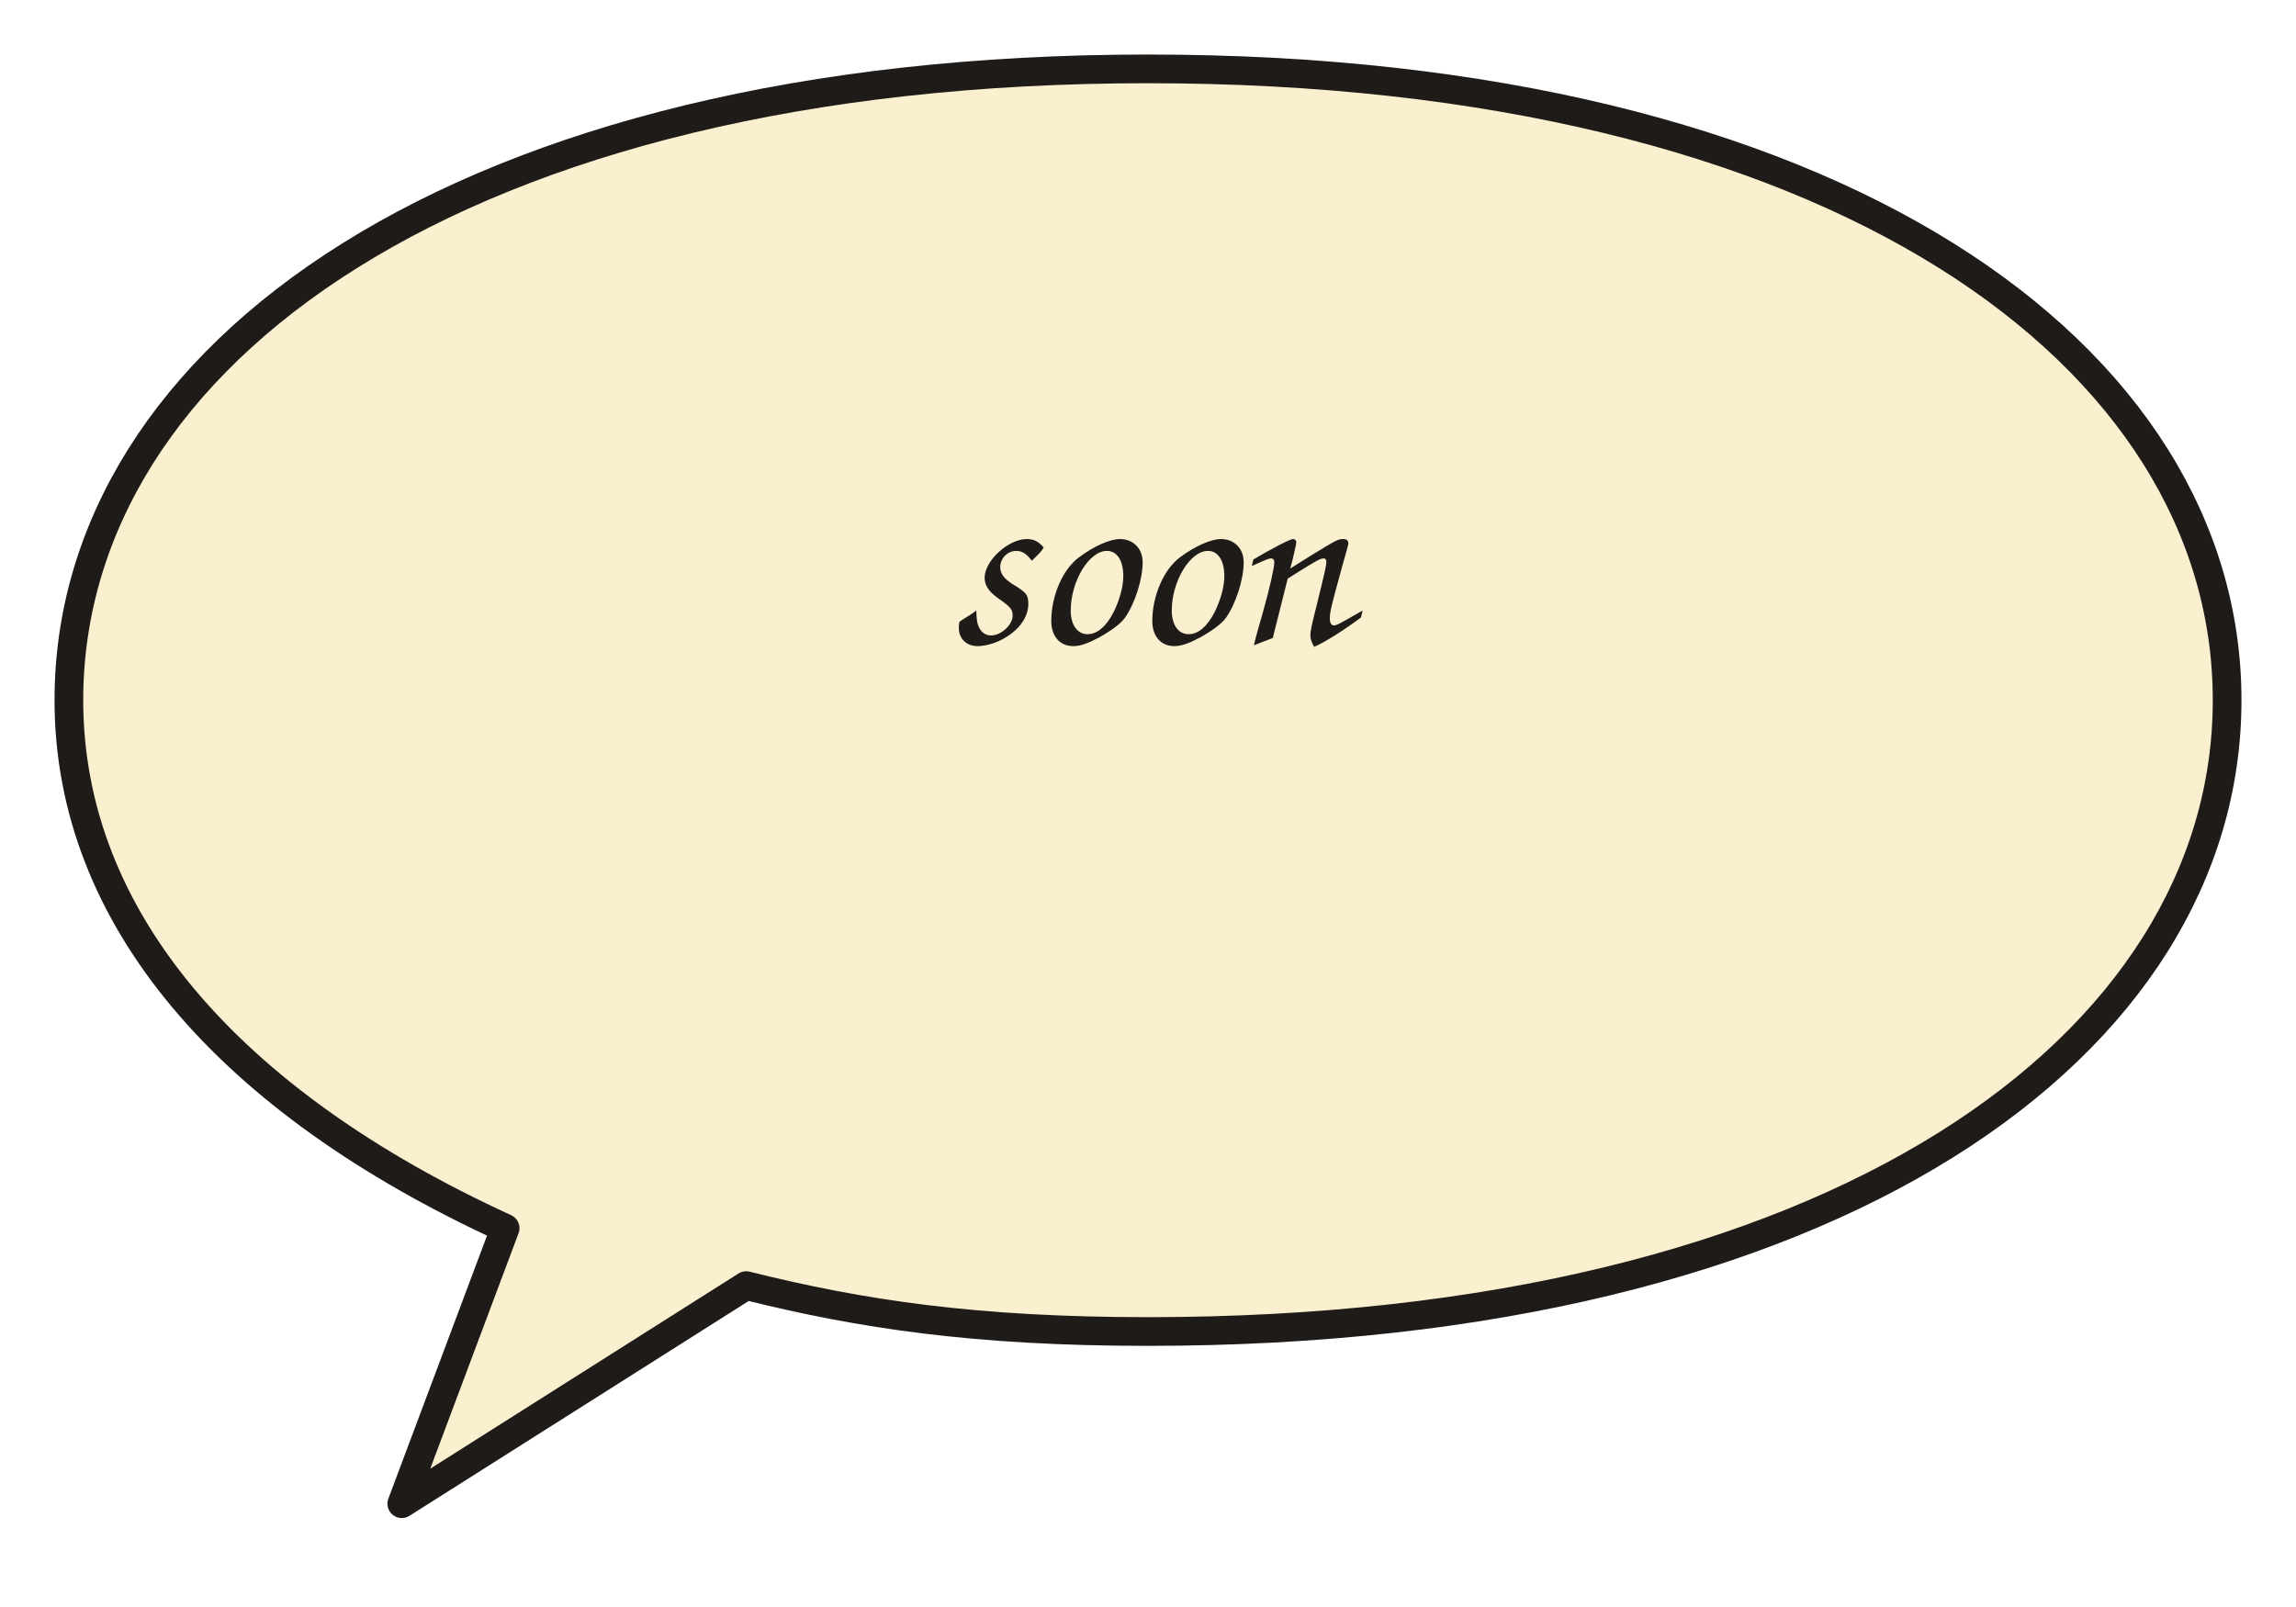
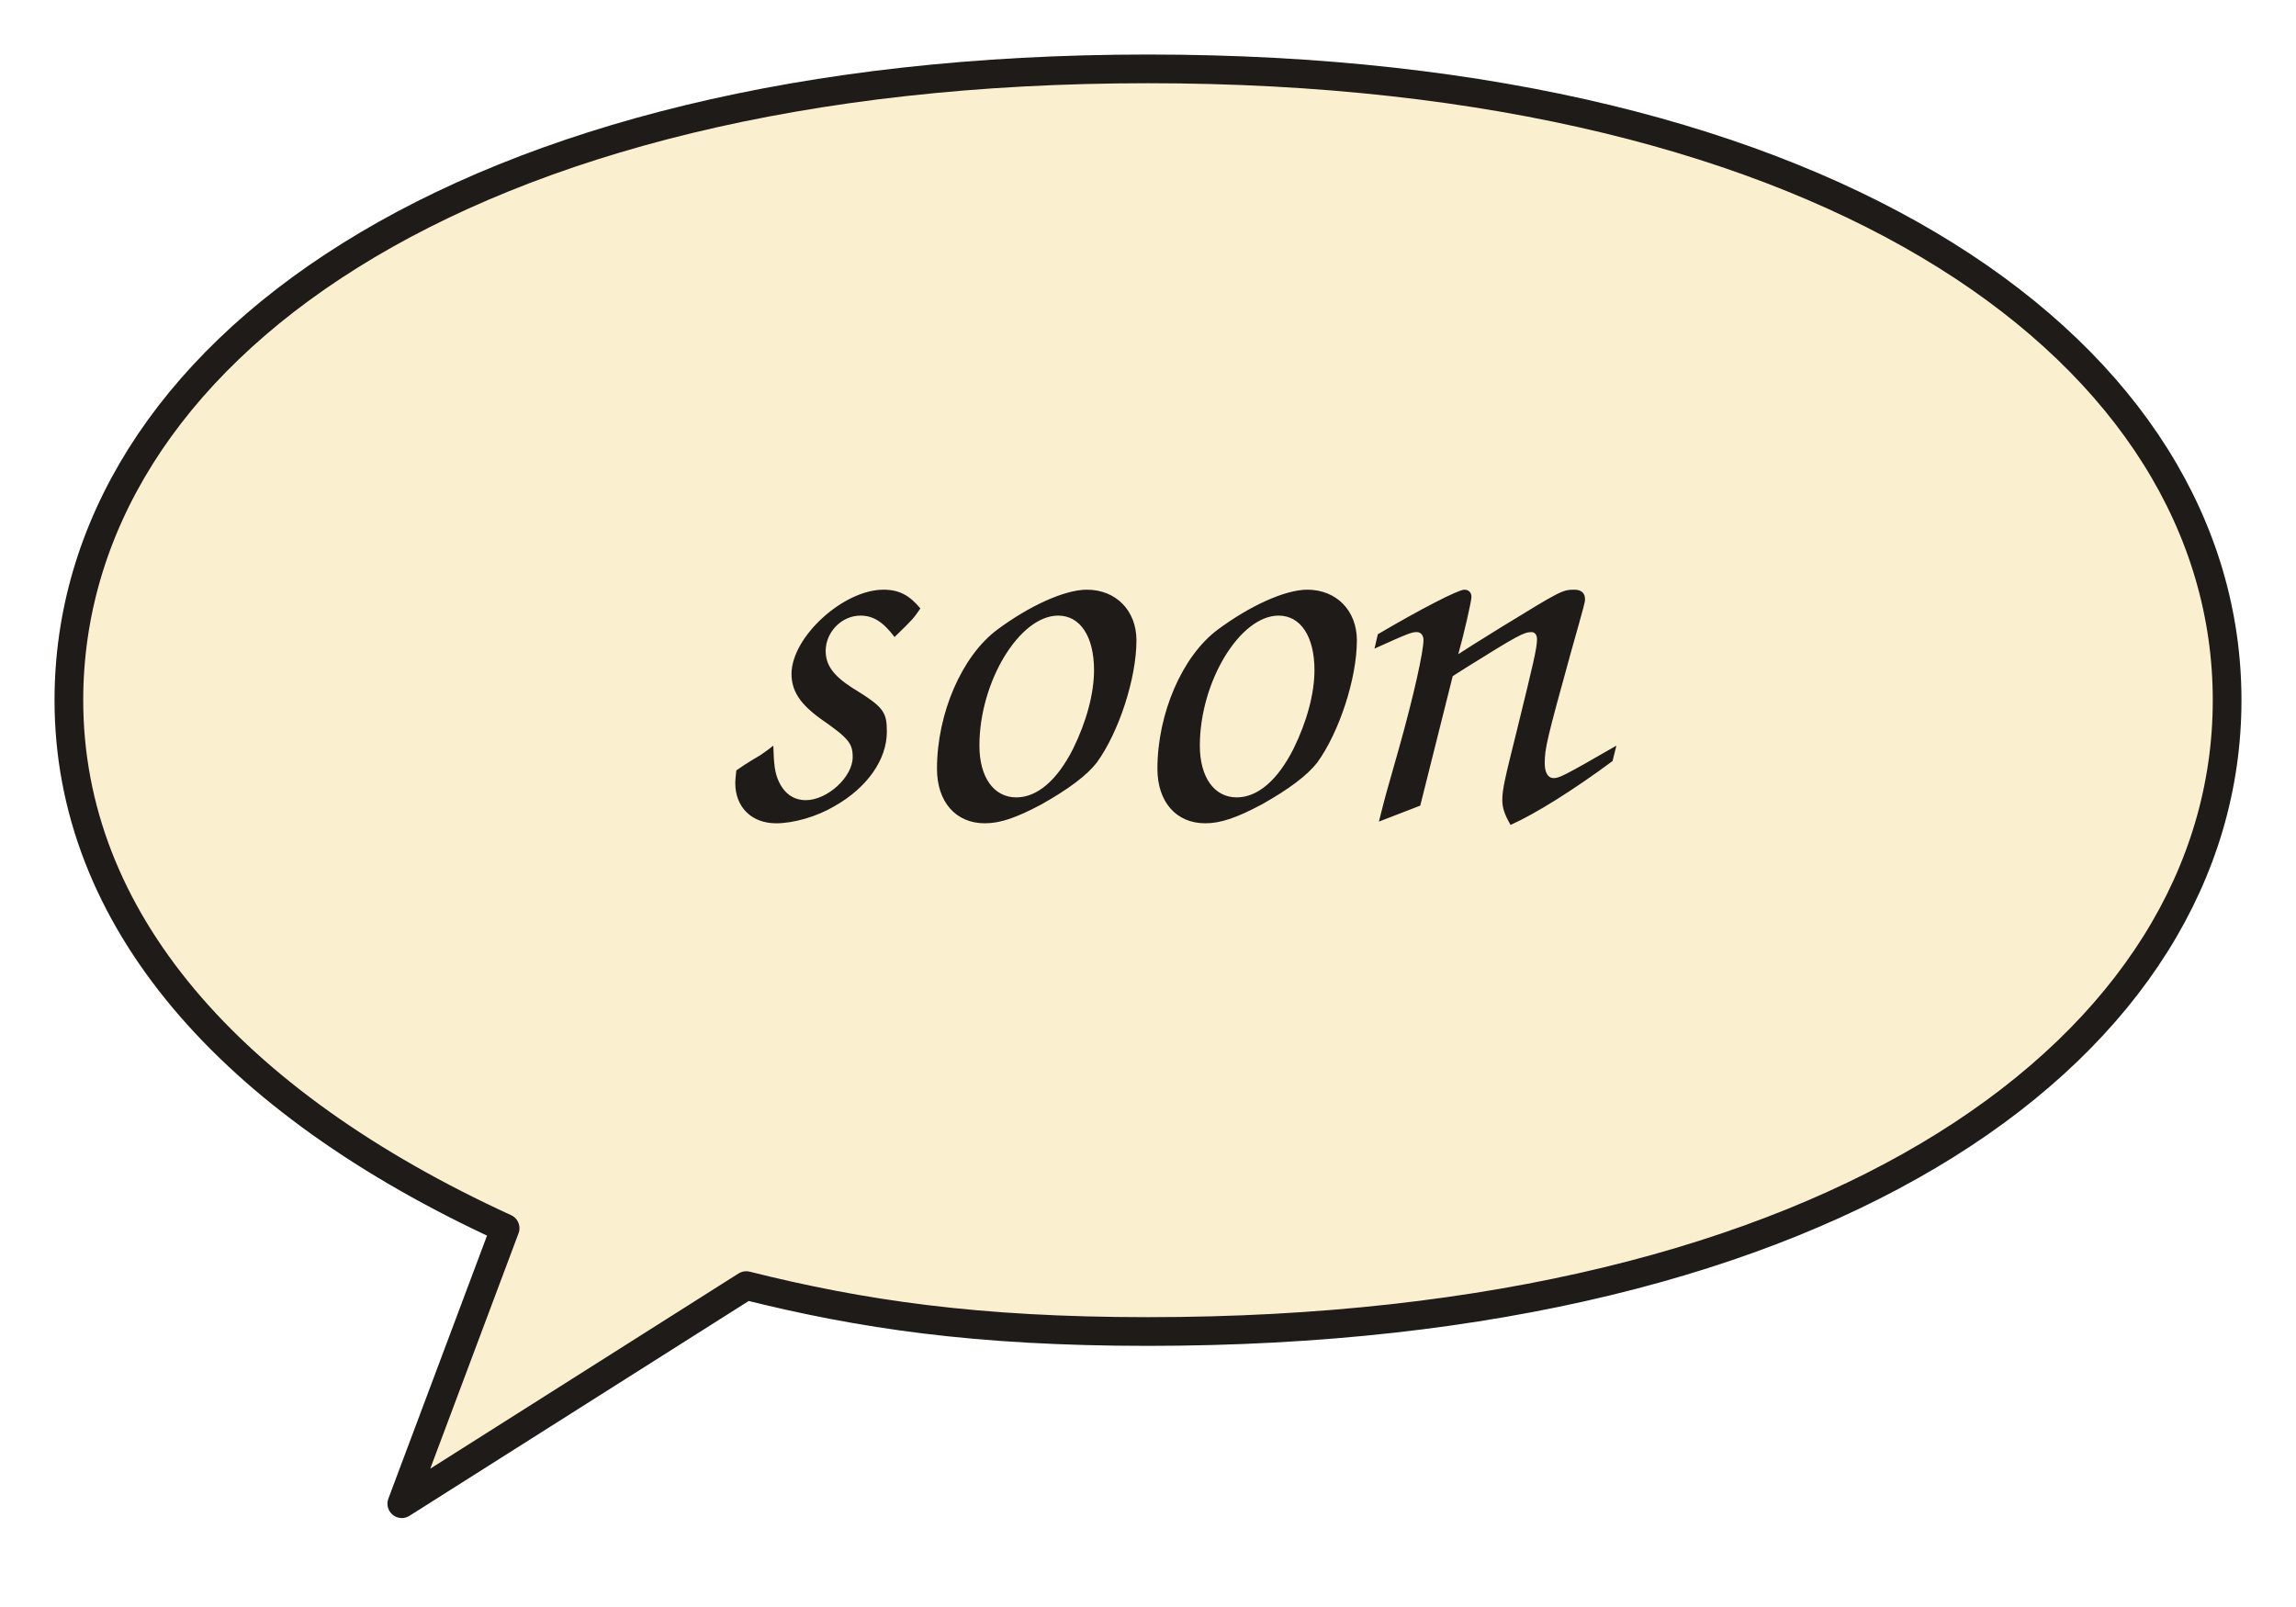
<svg xmlns="http://www.w3.org/2000/svg" viewBox="0 0 400 280" width="400" height="280">
  <path d="M200 12 C320 12 388 62 388 122 C388 182 320 232 200 232 C170 232 150 229 130 224 L70 262 L88 214 C40 192 12 160 12 122 C12 62 80 12 200 12Z" fill="#FAF0D0" stroke="#1F1B18" stroke-width="5" stroke-linejoin="round" />
-   <text x="200" y="112.0" text-anchor="middle" font-family="'Caveat Brush','Caveat',cursive" font-weight="400" font-style="normal" font-size="44" letter-spacing="0" fill="#1F1B18">soon</text>
+   <text x="200" y="142.2" text-anchor="middle" font-family="'Caveat Brush','Caveat',cursive" font-weight="400" font-style="normal" font-size="96.0" letter-spacing="0" fill="#1F1B18">soon</text>
</svg>
